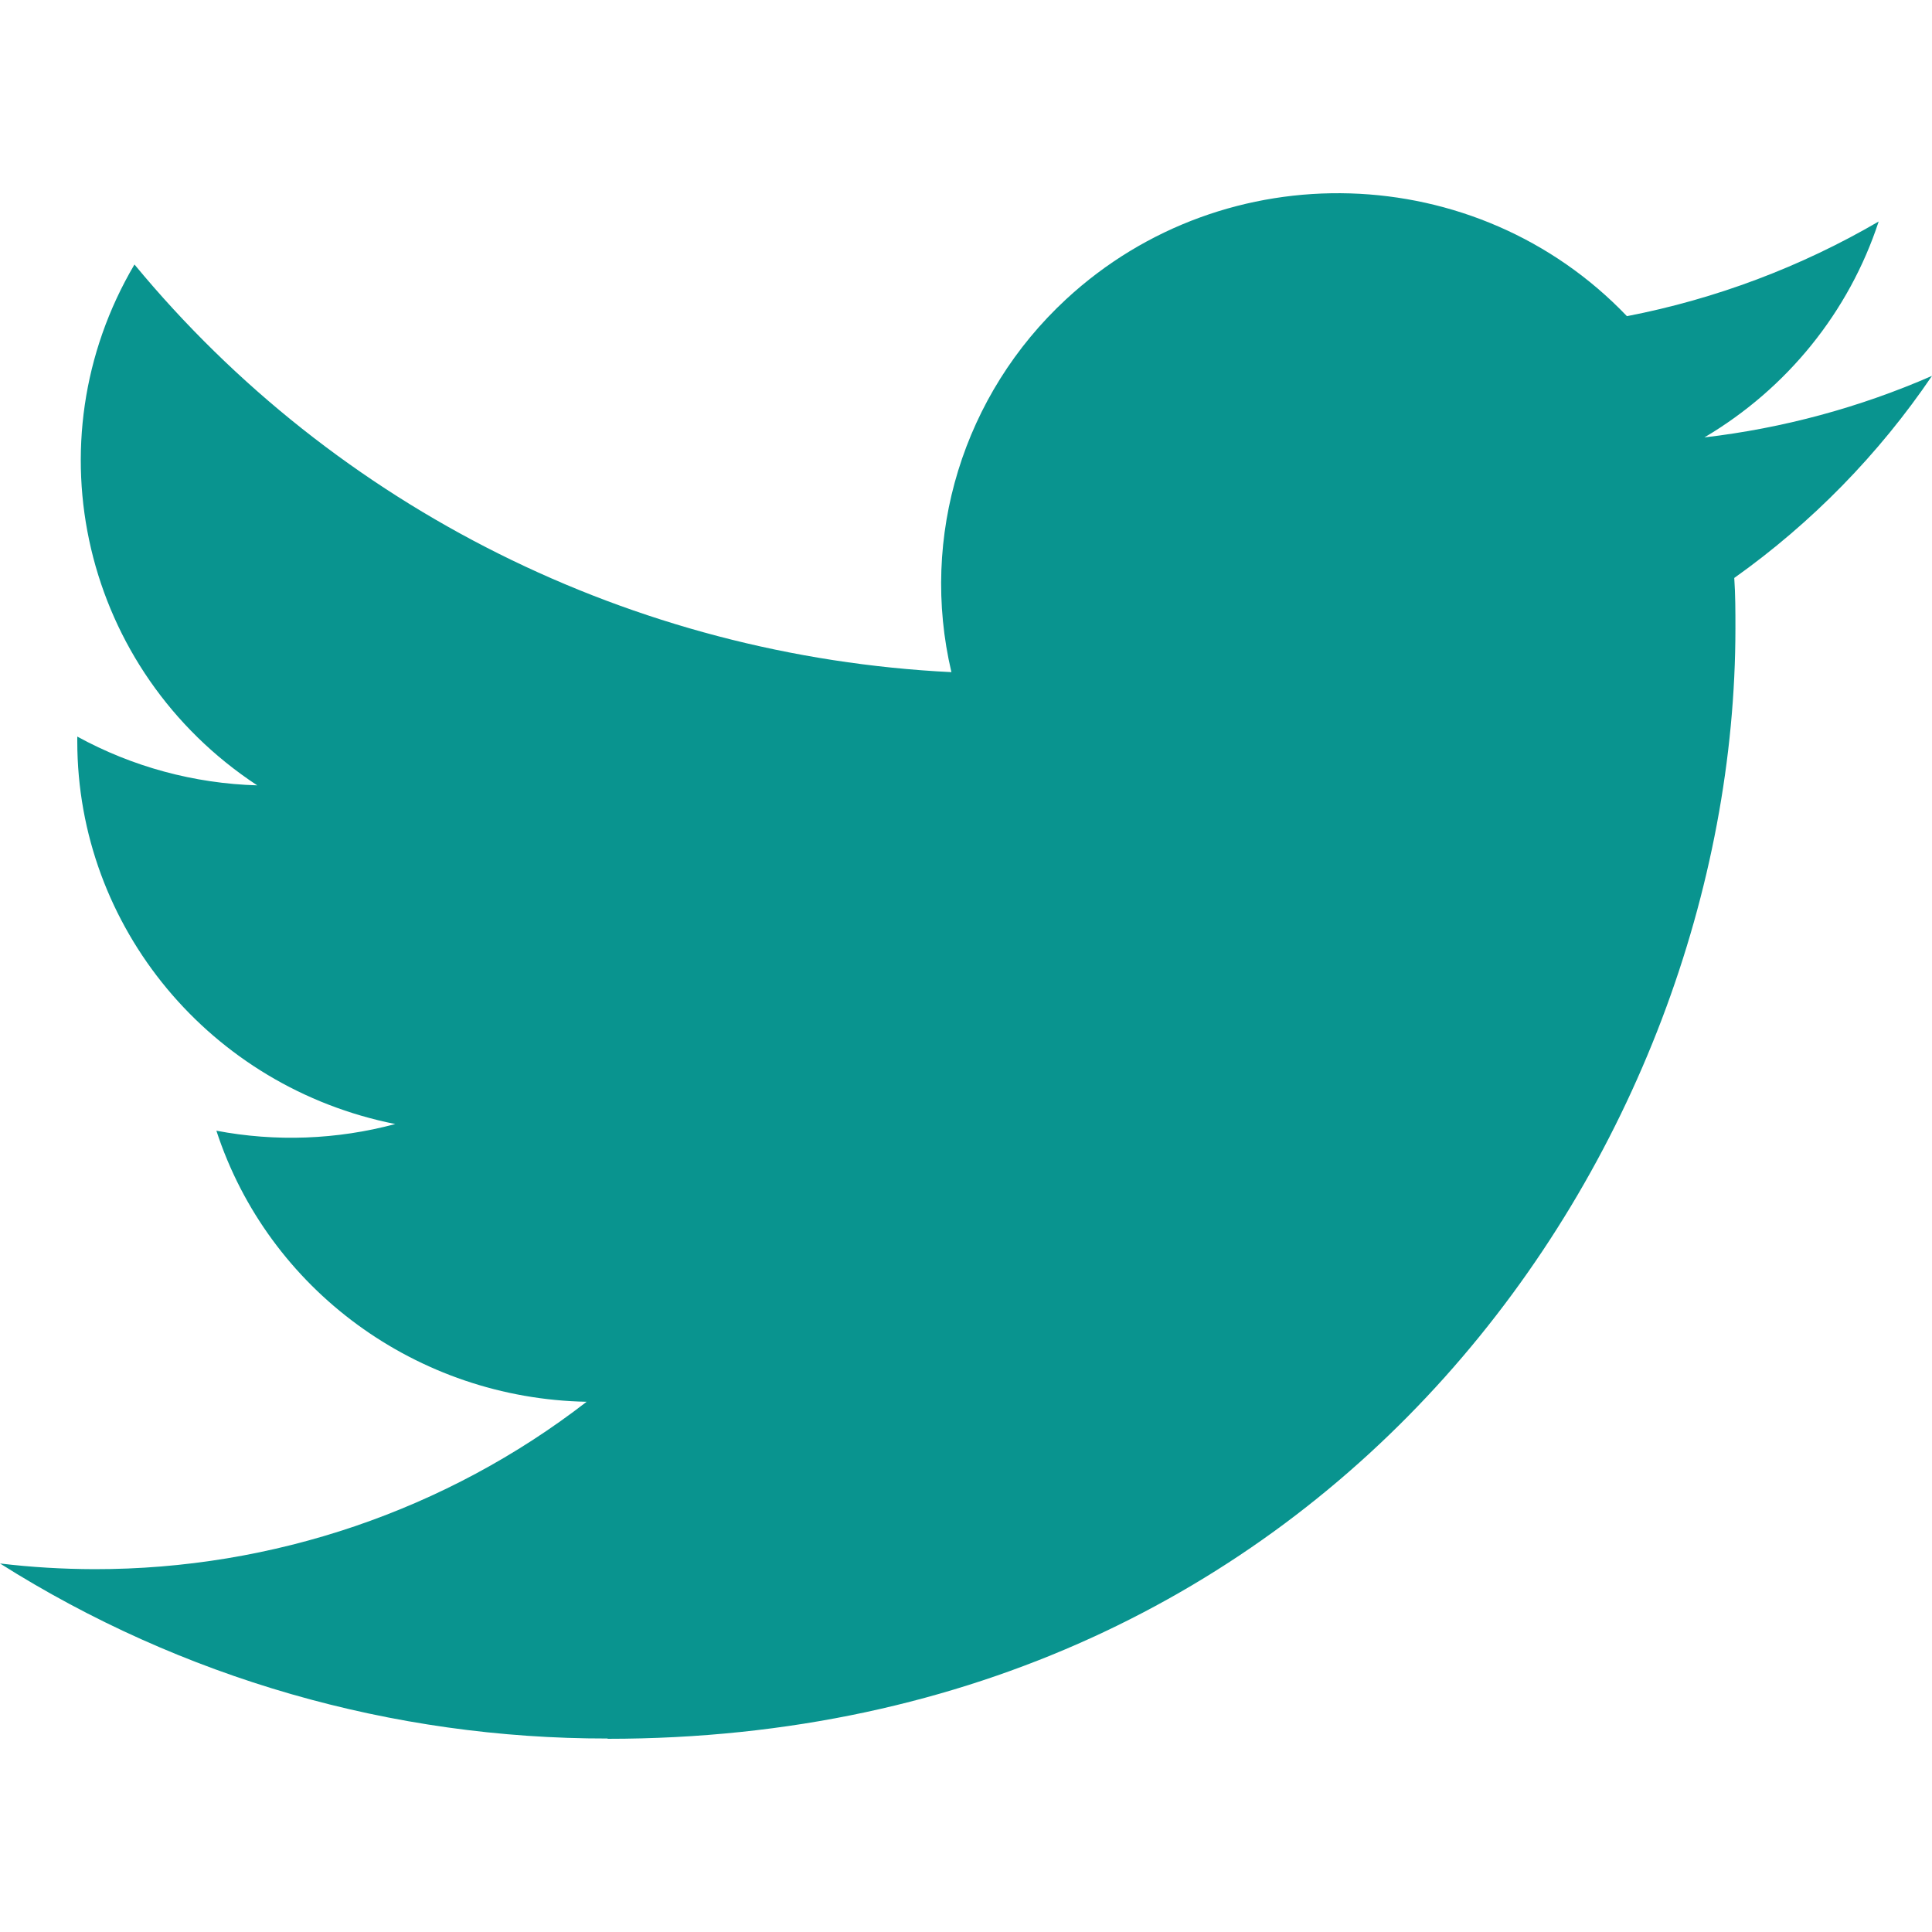
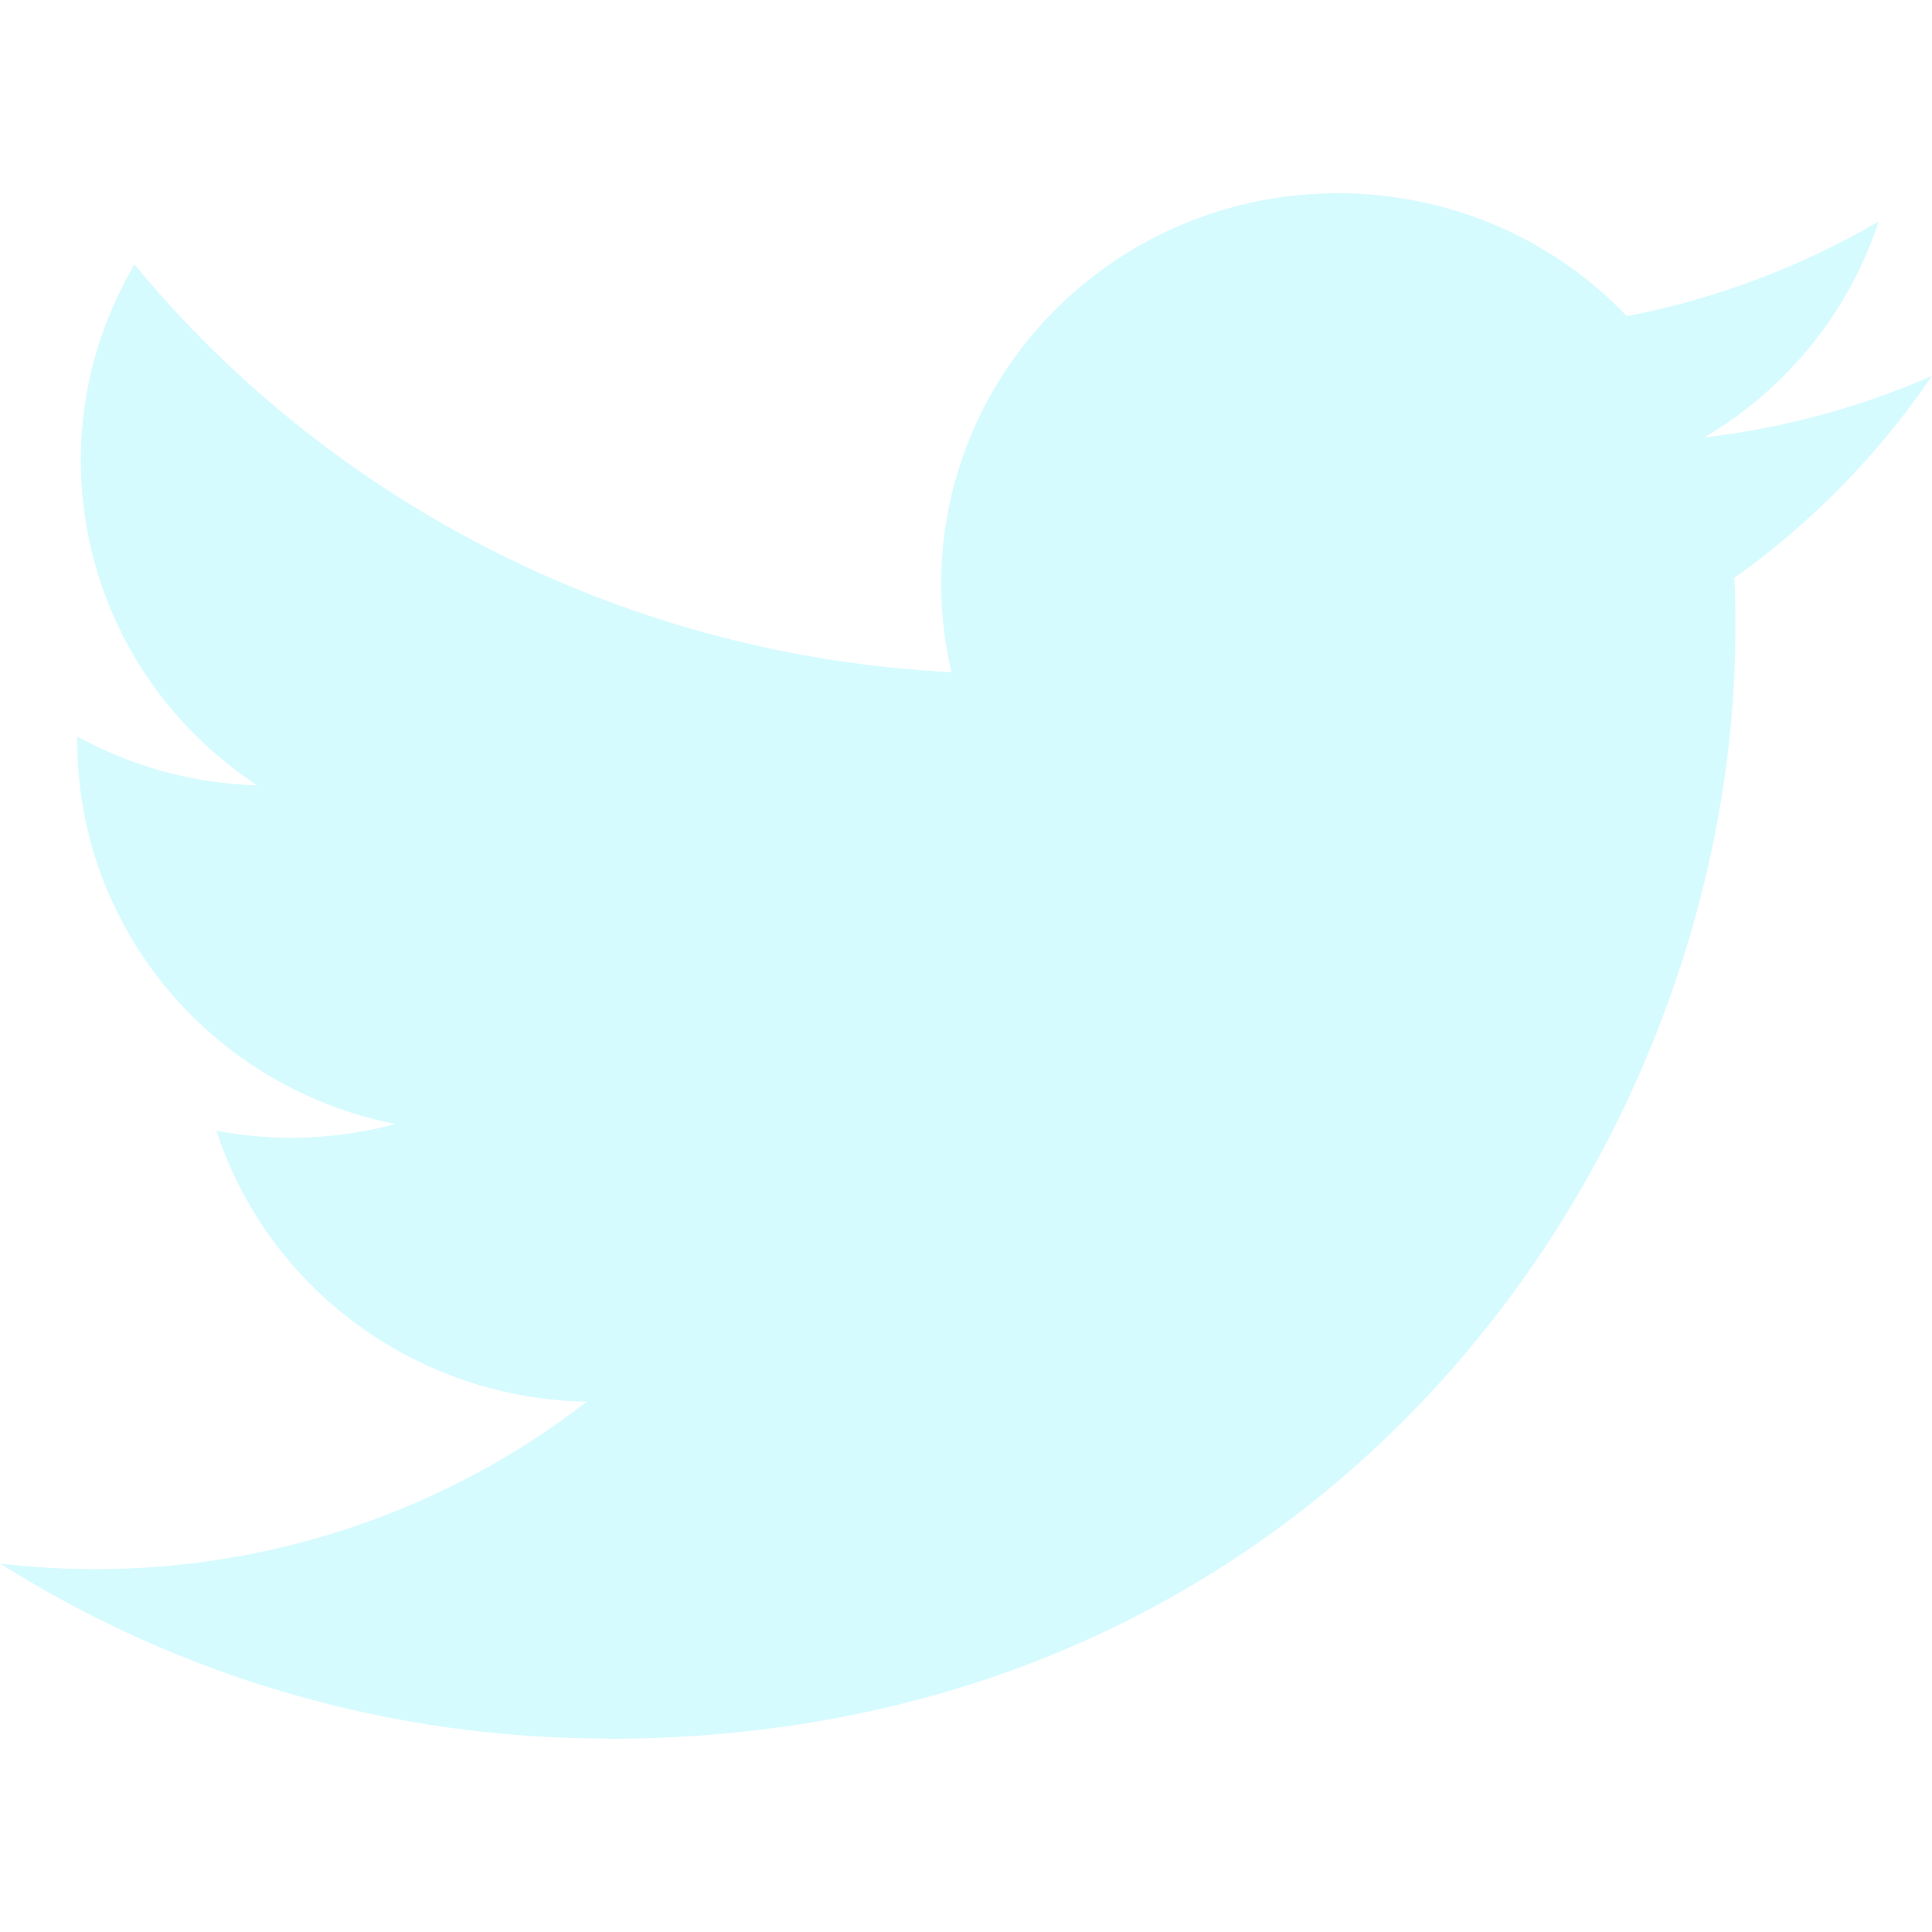
<svg xmlns="http://www.w3.org/2000/svg" width="800px" height="800px" viewBox="0 -2 20 20" version="1.1" fill="#000000">
  <g id="SVGRepo_bgCarrier" stroke-width="0" />
  <g id="SVGRepo_tracerCarrier" stroke-linecap="round" stroke-linejoin="round" />
  <g id="SVGRepo_iconCarrier">
    <defs> </defs>
    <g id="Page-1" stroke="none" stroke-width="1" fill="none" fill-rule="evenodd">
-       <g id="Dribbble-Light-Preview" transform="translate(-60, -7521)" fill="#09948f">
+       <g id="Dribbble-Light-Preview" transform="translate(-60, -7521)" fill="#d6fbff">
        <g id="icons" transform="translate(56, 160)">
          <path d="M10.29,7377 C17.837,7377 21.965,7370.844 21.965,7365.505 C21.965,7365.33 21.965,7365.156 21.953,7364.983 C22.756,7364.412 23.449,7363.703 24,7362.891 C23.252,7363.218 22.457,7363.433 21.644,7363.528 C22.5,7363.022 23.141,7362.229 23.448,7361.293 C22.642,7361.763 21.761,7362.095 20.842,7362.273 C19.288,7360.647 16.689,7360.568 15.036,7362.098 C13.971,7363.084 13.518,7364.555 13.849,7365.958 C10.55,7365.795 7.476,7364.261 5.392,7361.738 C4.303,7363.584 4.86,7365.945 6.663,7367.13 C6.01,7367.111 5.371,7366.938 4.8,7366.625 L4.8,7366.676 C4.801,7368.599 6.178,7370.255 8.092,7370.636 C7.488,7370.798 6.854,7370.822 6.24,7370.705 C6.777,7372.351 8.318,7373.478 10.073,7373.511 C8.62,7374.635 6.825,7375.246 4.977,7375.244 C4.651,7375.243 4.325,7375.224 4,7375.185 C5.877,7376.371 8.06,7377 10.29,7376.997" id="twitter-[#154]"> </path>
        </g>
      </g>
    </g>
  </g>
</svg>
